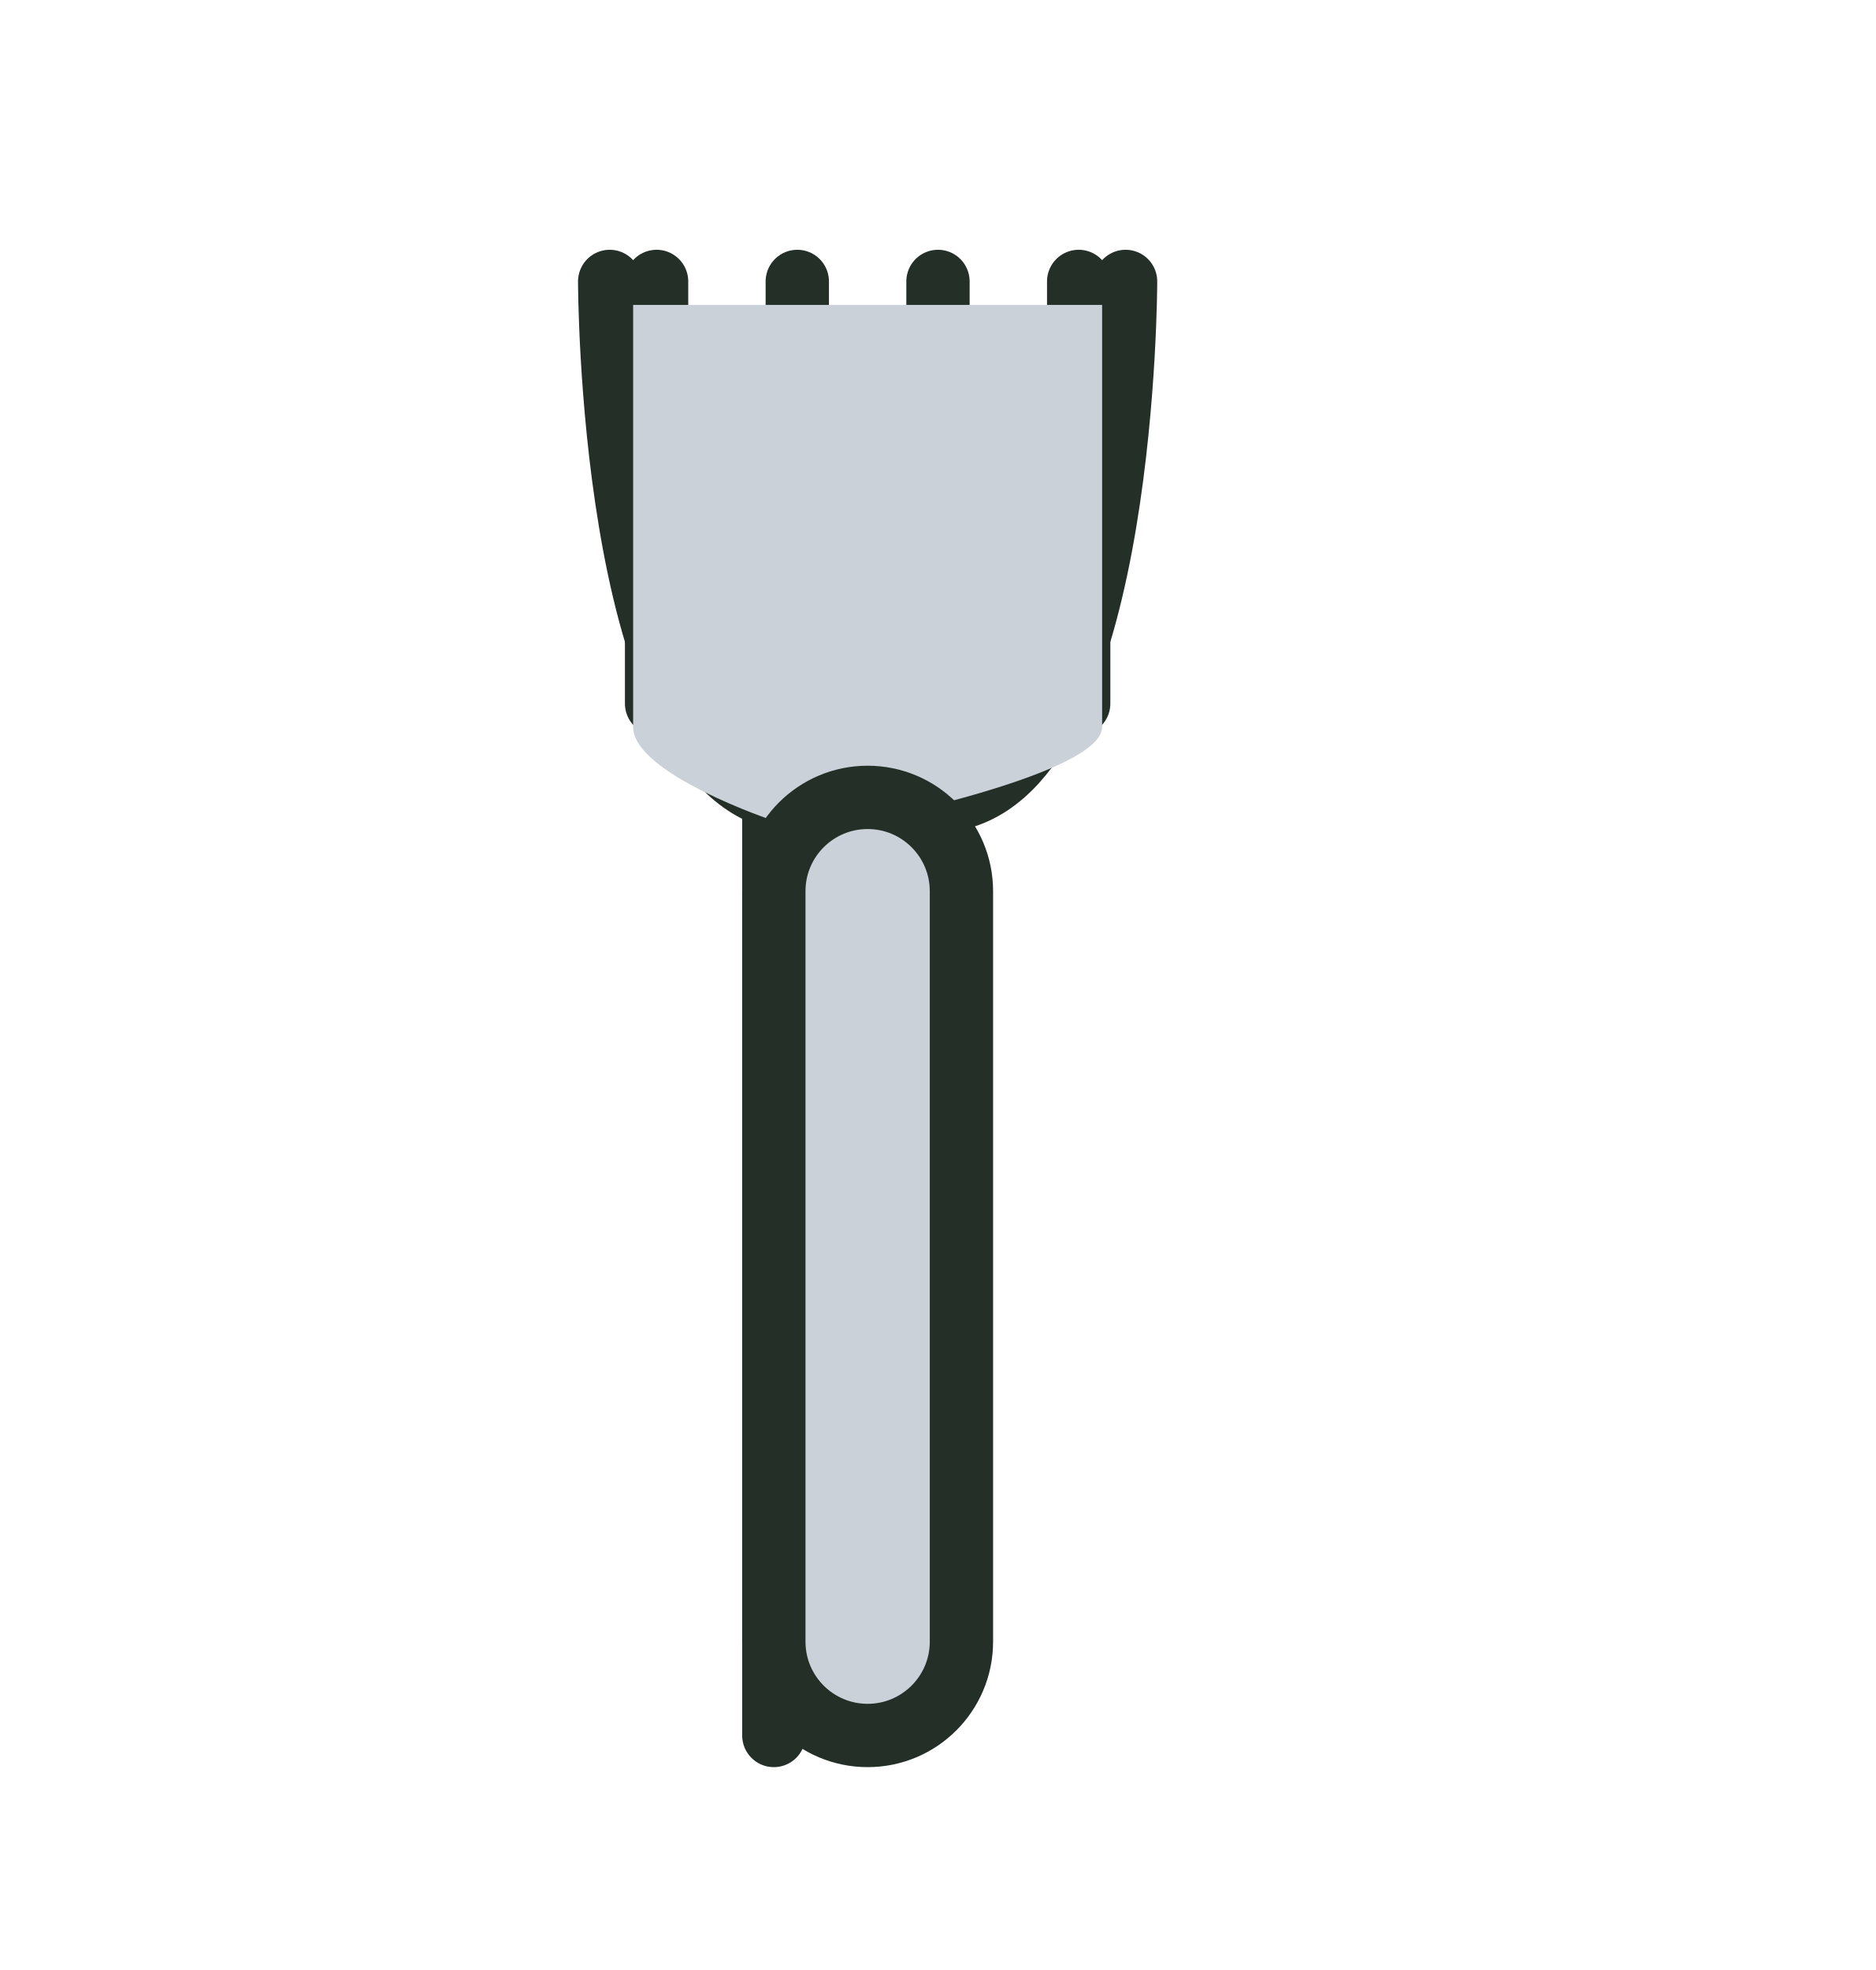
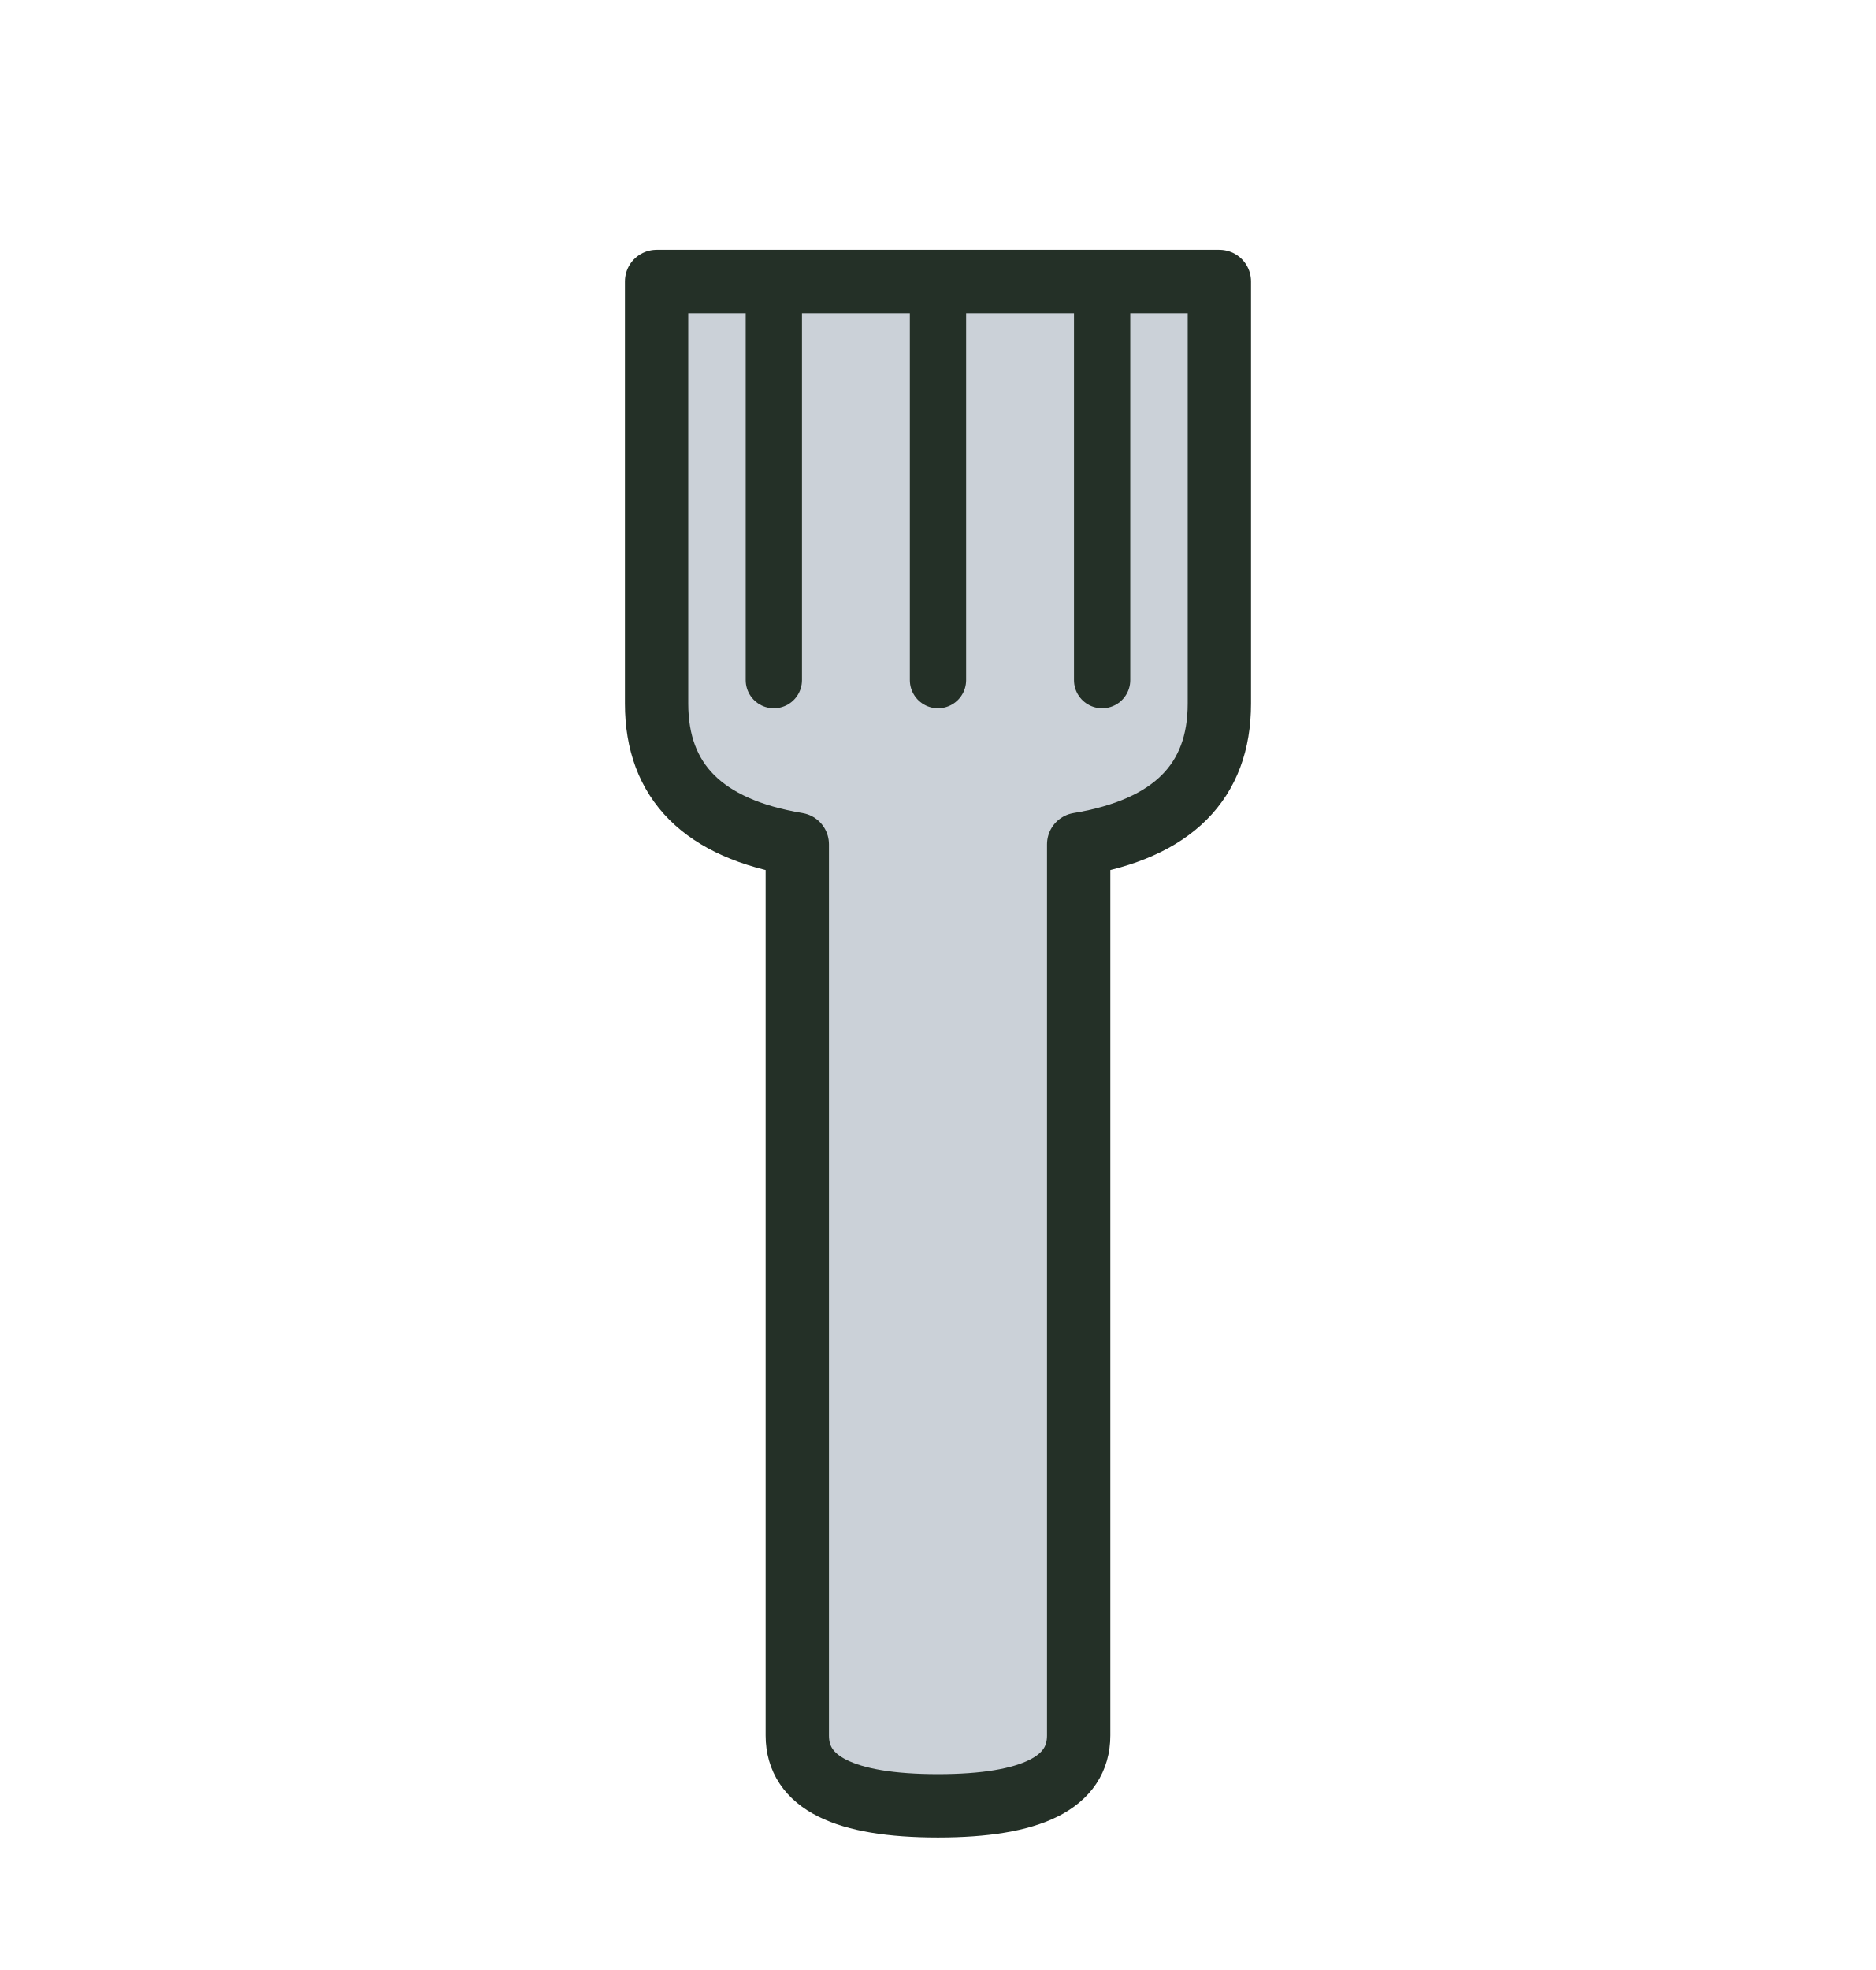
<svg xmlns="http://www.w3.org/2000/svg" viewBox="0 0 80 84">
-   <path d="M28,12 L28,30 M34,12 L34,30 M40,12 L40,30 M46,12 L46,30" fill="none" stroke="#243027" stroke-width="2.7" stroke-linecap="round" />
-   <path d="M26,12 C26,12 26,32 33,34 L33,74 M48,12 C48,12 48,32 41,34" fill="none" stroke="#243027" stroke-width="2.7" stroke-linecap="round" stroke-linejoin="round" />
-   <path d="M27,13 L27,31 C27,33 33,35 33,35 L37,35 C37,35 47,33 47,31 L47,13" fill="#CBD1D8" />
-   <rect x="33" y="34" width="8" height="40" rx="4" fill="#CBD1D8" />
-   <rect x="33" y="34" width="8" height="40" rx="4" fill="none" stroke="#243027" stroke-width="2.7" />
+   <path d="M28,12 L28,30 Q28,35 34,36 L34,74 Q34,77 40,77 Q46,77 46,74 L46,36 Q52,35 52,30 L52,12 Z" fill="#CBD1D8" stroke="#243027" stroke-width="2.7" stroke-linejoin="round" />
+   <path d="M33,13 L33,29 M40,13 L40,29 M47,13 L47,29" stroke="#243027" stroke-width="2.4" stroke-linecap="round" />
</svg>
